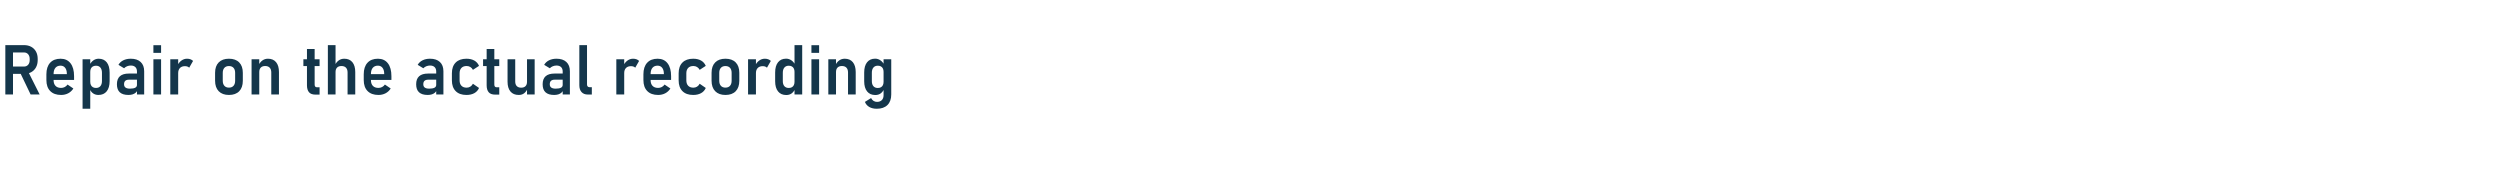
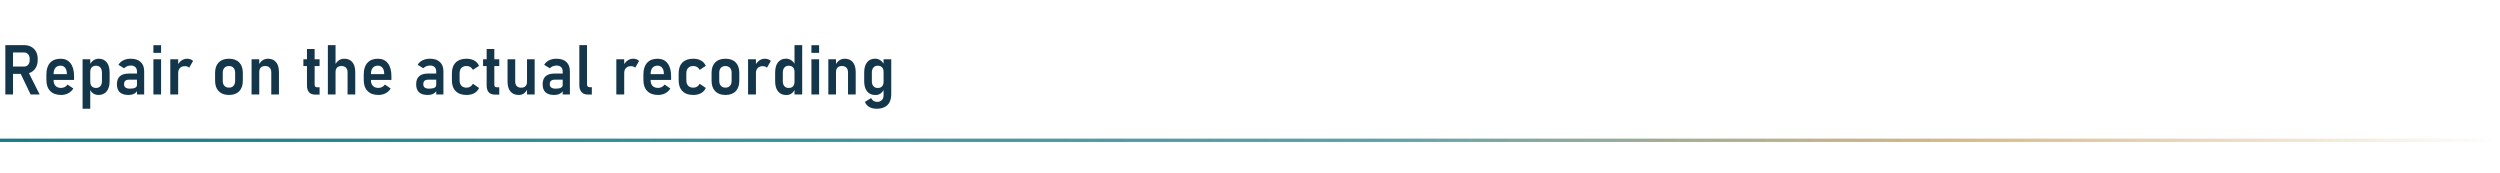
<svg xmlns="http://www.w3.org/2000/svg" width="900" height="62" viewBox="0 0 900 62" role="img" aria-label="Repair on the actual recording">
  <defs>
-     <linearGradient id="rule" x1="0" y1="0" x2="1" y2="0">
+     <linearGradient id="rule" gradientUnits="userSpaceOnUse" x1="0" y1="0" x2="900" y2="0">
      <stop offset="0" stop-color="#157b88" />
      <stop offset="0.55" stop-color="#157b88" stop-opacity="0.7" />
      <stop offset="0.78" stop-color="#b77c24" stop-opacity="0.55" />
      <stop offset="1" stop-color="#b77c24" stop-opacity="0" />
    </linearGradient>
  </defs>
  <path fill="#14364b" d="M3.098 26.603V23.959H8.628Q9.568 23.959 10.128 23.32Q10.688 22.682 10.691 21.62V21.246Q10.691 20.172 10.131 19.527Q9.571 18.882 8.628 18.882H3.098V16.239H8.62Q10.124 16.239 11.238 16.851Q12.352 17.463 12.962 18.576Q13.572 19.69 13.572 21.201V21.616Q13.572 23.128 12.957 24.25Q12.342 25.371 11.233 25.987Q10.124 26.603 8.62 26.603ZM1.919 34.0V16.239H4.68V34.0ZM11.014 34.0 7.202 26.053 9.995 25.492 14.268 34.0ZM22.001 34.183Q19.478 34.183 18.089 32.786Q16.7 31.388 16.7 28.823V26.748Q16.7 24.07 18.037 22.605Q19.374 21.14 21.806 21.14Q24.12 21.14 25.393 22.786Q26.665 24.431 26.665 27.414V28.769H18.642V26.68H24.065L24.059 26.307Q23.999 25.048 23.399 24.343Q22.799 23.637 21.806 23.637Q20.612 23.637 19.953 24.413Q19.294 25.188 19.294 26.614V28.88Q19.294 30.208 20.002 30.928Q20.709 31.648 21.989 31.648Q22.694 31.648 23.299 31.335Q23.904 31.022 24.323 30.44L26.409 31.861Q25.69 32.991 24.547 33.587Q23.404 34.183 22.001 34.183ZM29.726 39.151V21.329H32.492V39.151ZM35.432 34.183Q34.331 34.183 33.518 33.615Q32.704 33.047 32.321 32.01L32.492 29.439Q32.492 30.143 32.736 30.639Q32.979 31.134 33.442 31.397Q33.904 31.659 34.561 31.659Q35.581 31.659 36.143 31.004Q36.704 30.349 36.704 29.158V26.201Q36.704 24.996 36.143 24.329Q35.581 23.662 34.561 23.662Q33.904 23.662 33.442 23.918Q32.979 24.174 32.736 24.664Q32.492 25.154 32.492 25.859L32.235 23.458Q32.759 22.345 33.614 21.742Q34.469 21.139 35.511 21.139Q37.404 21.139 38.435 22.446Q39.465 23.753 39.465 26.145V29.201Q39.465 31.571 38.411 32.877Q37.357 34.183 35.432 34.183ZM49.309 34.0V25.734Q49.309 24.714 48.729 24.154Q48.15 23.593 47.088 23.593Q46.39 23.593 45.755 23.847Q45.121 24.101 44.673 24.576L42.641 23.342Q43.229 22.296 44.387 21.717Q45.544 21.139 47.076 21.139Q49.375 21.139 50.639 22.317Q51.902 23.496 51.902 25.646V34.0ZM46.248 34.183Q44.174 34.183 43.133 33.231Q42.092 32.28 42.092 30.332Q42.092 28.399 43.169 27.44Q44.245 26.48 46.387 26.48H49.413L49.584 28.687H46.41Q45.541 28.687 45.101 29.094Q44.66 29.502 44.66 30.332Q44.66 31.135 45.192 31.524Q45.723 31.913 46.784 31.913Q48.044 31.913 48.676 31.582Q49.309 31.252 49.309 30.564L49.561 32.234Q49.372 32.892 48.899 33.324Q48.425 33.756 47.749 33.97Q47.074 34.183 46.248 34.183ZM55.224 19.034V16.271H57.989V19.034ZM55.224 34.0V21.329H57.989V34.0ZM61.306 34.0V21.329H64.145V34.0ZM68.109 24.375Q67.853 24.101 67.47 23.96Q67.086 23.819 66.577 23.819Q65.425 23.819 64.786 24.477Q64.148 25.135 64.145 26.296L63.888 23.539Q64.449 22.414 65.352 21.776Q66.255 21.139 67.344 21.139Q68.015 21.139 68.558 21.339Q69.101 21.539 69.507 21.93ZM82.425 34.183Q80.047 34.183 78.738 32.837Q77.429 31.492 77.429 29.051V26.21Q77.429 23.791 78.738 22.465Q80.047 21.139 82.425 21.139Q84.804 21.139 86.109 22.465Q87.414 23.791 87.414 26.21V29.087Q87.414 31.516 86.109 32.85Q84.804 34.183 82.425 34.183ZM82.42 31.546Q83.482 31.546 84.067 30.892Q84.651 30.239 84.651 29.056V26.24Q84.651 25.065 84.067 24.42Q83.482 23.775 82.42 23.775Q81.368 23.775 80.78 24.42Q80.192 25.065 80.192 26.24V29.056Q80.192 30.239 80.78 30.892Q81.368 31.546 82.42 31.546ZM90.566 34.0V21.329H93.333V34.0ZM97.66 34.0V26.088Q97.66 24.967 97.089 24.366Q96.519 23.764 95.457 23.764Q94.433 23.764 93.883 24.328Q93.333 24.893 93.333 25.932L93.077 23.529Q93.619 22.371 94.478 21.755Q95.337 21.139 96.472 21.139Q98.361 21.139 99.393 22.391Q100.425 23.643 100.425 25.938V34.0ZM113.574 34.061Q111.96 34.061 111.234 33.194Q110.507 32.328 110.507 30.704V17.643H113.272V30.431Q113.272 30.892 113.463 31.152Q113.654 31.412 114.021 31.412H115.049V34.061ZM109.218 23.792V21.329H115.049V23.792ZM118.032 34.0V16.251H120.797V34.0ZM125.125 34.0V26.092Q125.125 24.97 124.555 24.369Q123.985 23.768 122.922 23.768Q121.899 23.768 121.348 24.326Q120.797 24.883 120.797 25.916L120.545 23.512Q121.085 22.365 121.944 21.752Q122.803 21.139 123.938 21.139Q125.827 21.139 126.859 22.389Q127.891 23.64 127.891 25.938V34.0ZM136.246 34.183Q133.723 34.183 132.335 32.786Q130.946 31.388 130.946 28.823V26.748Q130.946 24.07 132.283 22.605Q133.62 21.14 136.051 21.14Q138.365 21.14 139.638 22.786Q140.911 24.431 140.911 27.414V28.769H132.887V26.68H138.311L138.304 26.307Q138.245 25.048 137.645 24.343Q137.045 23.637 136.051 23.637Q134.858 23.637 134.199 24.413Q133.54 25.188 133.54 26.614V28.88Q133.54 30.208 134.247 30.928Q134.955 31.648 136.235 31.648Q136.94 31.648 137.545 31.335Q138.15 31.022 138.568 30.44L140.655 31.861Q139.935 32.991 138.792 33.587Q137.65 34.183 136.246 34.183ZM157.036 34.0V25.734Q157.036 24.714 156.456 24.154Q155.877 23.593 154.815 23.593Q154.117 23.593 153.482 23.847Q152.848 24.101 152.4 24.576L150.368 23.342Q150.956 22.296 152.114 21.717Q153.271 21.139 154.803 21.139Q157.102 21.139 158.366 22.317Q159.629 23.496 159.629 25.646V34.0ZM153.975 34.183Q151.901 34.183 150.86 33.231Q149.819 32.28 149.819 30.332Q149.819 28.399 150.896 27.44Q151.972 26.48 154.114 26.48H157.14L157.311 28.687H154.137Q153.268 28.687 152.828 29.094Q152.387 29.502 152.387 30.332Q152.387 31.135 152.919 31.524Q153.45 31.913 154.511 31.913Q155.771 31.913 156.403 31.582Q157.036 31.252 157.036 30.564L157.288 32.234Q157.099 32.892 156.626 33.324Q156.152 33.756 155.477 33.97Q154.801 34.183 153.975 34.183ZM167.92 34.183Q165.426 34.183 164.055 32.81Q162.684 31.438 162.684 28.936V26.374Q162.684 23.874 164.054 22.507Q165.424 21.14 167.922 21.14Q169.576 21.14 170.742 21.79Q171.908 22.441 172.448 23.713L170.256 25.143Q169.892 24.462 169.302 24.113Q168.711 23.763 167.984 23.763Q166.781 23.763 166.117 24.451Q165.453 25.139 165.453 26.393V28.918Q165.453 30.181 166.117 30.871Q166.781 31.56 167.984 31.56Q168.714 31.56 169.304 31.199Q169.895 30.837 170.254 30.148L172.452 31.669Q171.91 32.907 170.741 33.545Q169.572 34.183 167.92 34.183ZM178.259 34.061Q176.645 34.061 175.919 33.194Q175.193 32.328 175.193 30.704V17.643H177.957V30.431Q177.957 30.892 178.148 31.152Q178.339 31.412 178.706 31.412H179.734V34.061ZM173.903 23.792V21.329H179.734V23.792ZM189.725 34.0V21.329H192.478V34.0ZM185.48 21.329V29.349Q185.48 30.411 186.036 30.988Q186.593 31.565 187.615 31.565Q188.636 31.565 189.181 31.018Q189.725 30.471 189.725 29.464L189.896 31.908Q189.564 32.835 188.777 33.509Q187.99 34.183 186.742 34.183Q184.803 34.183 183.76 32.937Q182.717 31.69 182.717 29.398V21.329ZM202.568 34.0V25.734Q202.568 24.714 201.988 24.154Q201.409 23.593 200.347 23.593Q199.65 23.593 199.015 23.847Q198.38 24.101 197.932 24.576L195.901 23.342Q196.489 22.296 197.646 21.717Q198.803 21.139 200.335 21.139Q202.634 21.139 203.898 22.317Q205.161 23.496 205.161 25.646V34.0ZM199.507 34.183Q197.433 34.183 196.392 33.231Q195.351 32.28 195.351 30.332Q195.351 28.399 196.428 27.44Q197.505 26.48 199.646 26.48H202.672L202.843 28.687H199.669Q198.8 28.687 198.36 29.094Q197.92 29.502 197.92 30.332Q197.92 31.135 198.451 31.524Q198.982 31.913 200.043 31.913Q201.303 31.913 201.936 31.582Q202.568 31.252 202.568 30.564L202.821 32.234Q202.632 32.892 202.158 33.324Q201.684 33.756 201.009 33.97Q200.333 34.183 199.507 34.183ZM211.325 16.251V30.4Q211.325 30.861 211.551 31.121Q211.777 31.382 212.19 31.382H213.059V34.031H211.609Q210.164 34.031 209.362 33.152Q208.559 32.273 208.559 30.674V16.251ZM221.877 34.0V21.329H224.716V34.0ZM228.681 24.375Q228.425 24.101 228.041 23.96Q227.657 23.819 227.148 23.819Q225.996 23.819 225.357 24.477Q224.719 25.135 224.716 26.296L224.46 23.539Q225.02 22.414 225.924 21.776Q226.827 21.139 227.915 21.139Q228.586 21.139 229.129 21.339Q229.672 21.539 230.078 21.93ZM236.93 34.183Q234.407 34.183 233.018 32.786Q231.629 31.388 231.629 28.823V26.748Q231.629 24.07 232.966 22.605Q234.303 21.14 236.735 21.14Q239.049 21.14 240.322 22.786Q241.595 24.431 241.595 27.414V28.769H233.571V26.68H238.995L238.988 26.307Q238.928 25.048 238.328 24.343Q237.728 23.637 236.735 23.637Q235.542 23.637 234.882 24.413Q234.223 25.188 234.223 26.614V28.88Q234.223 30.208 234.931 30.928Q235.638 31.648 236.919 31.648Q237.624 31.648 238.229 31.335Q238.834 31.022 239.252 30.44L241.338 31.861Q240.619 32.991 239.476 33.587Q238.333 34.183 236.93 34.183ZM249.548 34.183Q247.054 34.183 245.683 32.81Q244.312 31.438 244.312 28.936V26.374Q244.312 23.874 245.683 22.507Q247.053 21.14 249.55 21.14Q251.205 21.14 252.371 21.79Q253.537 22.441 254.076 23.713L251.884 25.143Q251.521 24.462 250.93 24.113Q250.339 23.763 249.612 23.763Q248.409 23.763 247.745 24.451Q247.081 25.139 247.081 26.393V28.918Q247.081 30.181 247.745 30.871Q248.409 31.56 249.612 31.56Q250.343 31.56 250.933 31.199Q251.523 30.837 251.882 30.148L254.08 31.669Q253.538 32.907 252.369 33.545Q251.201 34.183 249.548 34.183ZM261.161 34.183Q258.782 34.183 257.474 32.837Q256.165 31.492 256.165 29.051V26.21Q256.165 23.791 257.474 22.465Q258.782 21.139 261.161 21.139Q263.539 21.139 264.844 22.465Q266.15 23.791 266.15 26.21V29.087Q266.15 31.516 264.844 32.85Q263.539 34.183 261.161 34.183ZM261.155 31.546Q262.218 31.546 262.802 30.892Q263.387 30.239 263.387 29.056V26.24Q263.387 25.065 262.802 24.42Q262.218 23.775 261.155 23.775Q260.104 23.775 259.516 24.42Q258.928 25.065 258.928 26.24V29.056Q258.928 30.239 259.516 30.892Q260.104 31.546 261.155 31.546ZM269.301 34.0V21.329H272.14V34.0ZM276.105 24.375Q275.849 24.101 275.465 23.96Q275.082 23.819 274.573 23.819Q273.42 23.819 272.782 24.477Q272.143 25.135 272.14 26.296L271.884 23.539Q272.445 22.414 273.348 21.776Q274.251 21.139 275.34 21.139Q276.01 21.139 276.553 21.339Q277.096 21.539 277.503 21.93ZM286.026 34.0V16.251H288.792V34.0ZM283.058 34.208Q281.146 34.208 280.099 32.911Q279.053 31.615 279.053 29.257V26.109Q279.053 23.728 280.088 22.424Q281.122 21.121 282.997 21.121Q284.032 21.121 284.893 21.714Q285.754 22.307 286.283 23.385L286.026 25.866Q286.026 25.166 285.783 24.673Q285.54 24.179 285.079 23.92Q284.619 23.662 283.96 23.662Q282.939 23.662 282.376 24.323Q281.813 24.985 281.813 26.184V29.212Q281.813 30.386 282.376 31.026Q282.939 31.665 283.96 31.665Q284.619 31.665 285.079 31.403Q285.54 31.142 285.783 30.647Q286.026 30.152 286.026 29.457L286.197 32.01Q285.846 32.957 285.047 33.582Q284.248 34.208 283.058 34.208ZM292.113 19.034V16.271H294.879V19.034ZM292.113 34.0V21.329H294.879V34.0ZM298.195 34.0V21.329H300.963V34.0ZM305.289 34.0V26.088Q305.289 24.967 304.719 24.366Q304.148 23.764 303.086 23.764Q302.063 23.764 301.513 24.328Q300.963 24.893 300.963 25.932L300.706 23.529Q301.248 22.371 302.107 21.755Q302.966 21.139 304.102 21.139Q305.991 21.139 307.023 22.391Q308.054 23.643 308.054 25.938V34.0ZM315.637 39.151Q314.06 39.151 312.952 38.518Q311.844 37.884 311.366 36.684L313.585 35.302Q313.925 35.967 314.484 36.322Q315.042 36.677 315.72 36.677Q316.817 36.677 317.451 36.044Q318.084 35.412 318.084 34.264V21.329H320.849V34.008Q320.849 36.463 319.487 37.807Q318.125 39.151 315.637 39.151ZM315.115 34.208Q313.203 34.208 312.156 32.91Q311.109 31.611 311.109 29.256V26.107Q311.109 23.725 312.142 22.423Q313.176 21.121 315.054 21.121Q316.088 21.121 316.95 21.714Q317.813 22.306 318.34 23.384L318.084 25.856Q318.084 25.157 317.841 24.662Q317.598 24.167 317.138 23.91Q316.678 23.652 316.02 23.652Q314.995 23.652 314.431 24.314Q313.867 24.976 313.867 26.173V29.22Q313.867 30.391 314.431 31.033Q314.995 31.675 316.02 31.675Q316.678 31.675 317.138 31.413Q317.598 31.151 317.841 30.656Q318.084 30.161 318.084 29.466L318.255 32.01Q317.904 32.954 317.105 33.581Q316.307 34.208 315.115 34.208Z" />
-   <path d="M0 50.5H900" stroke="url(#rule)" stroke-width="1" />
+   <path d="M0 50.5H900" stroke="url(#rule)" stroke-width="1.2" />
</svg>
